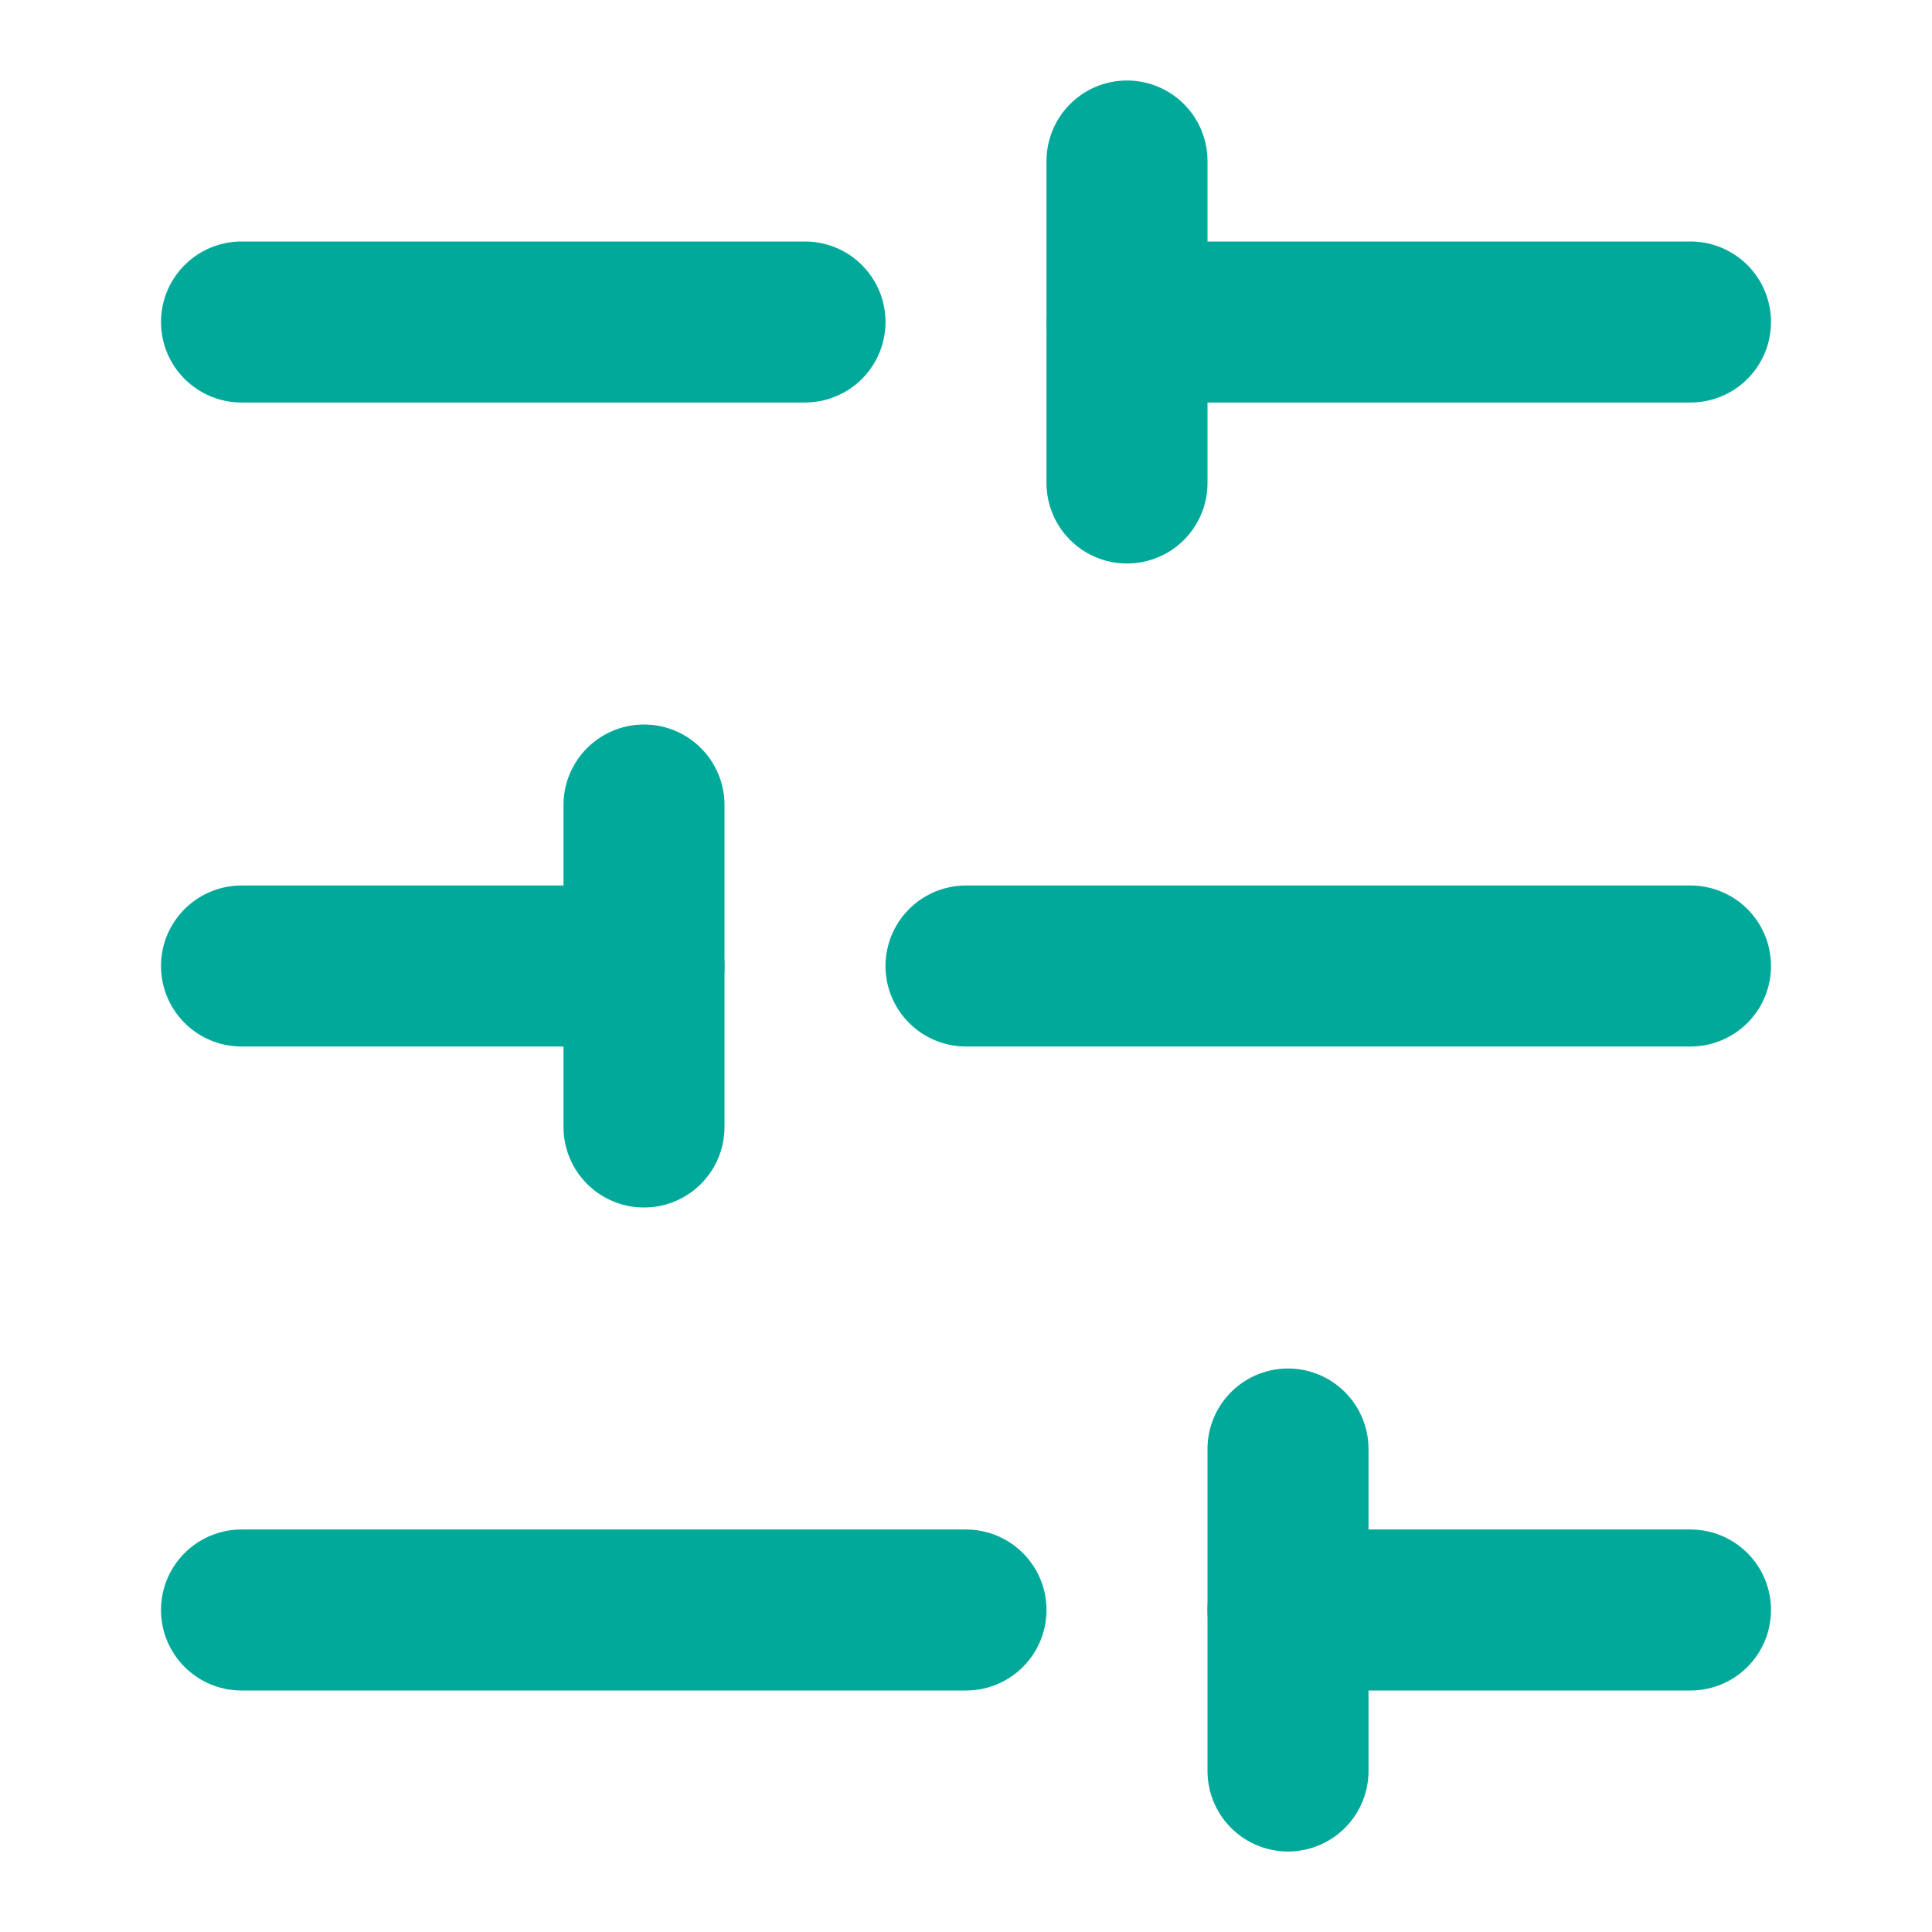
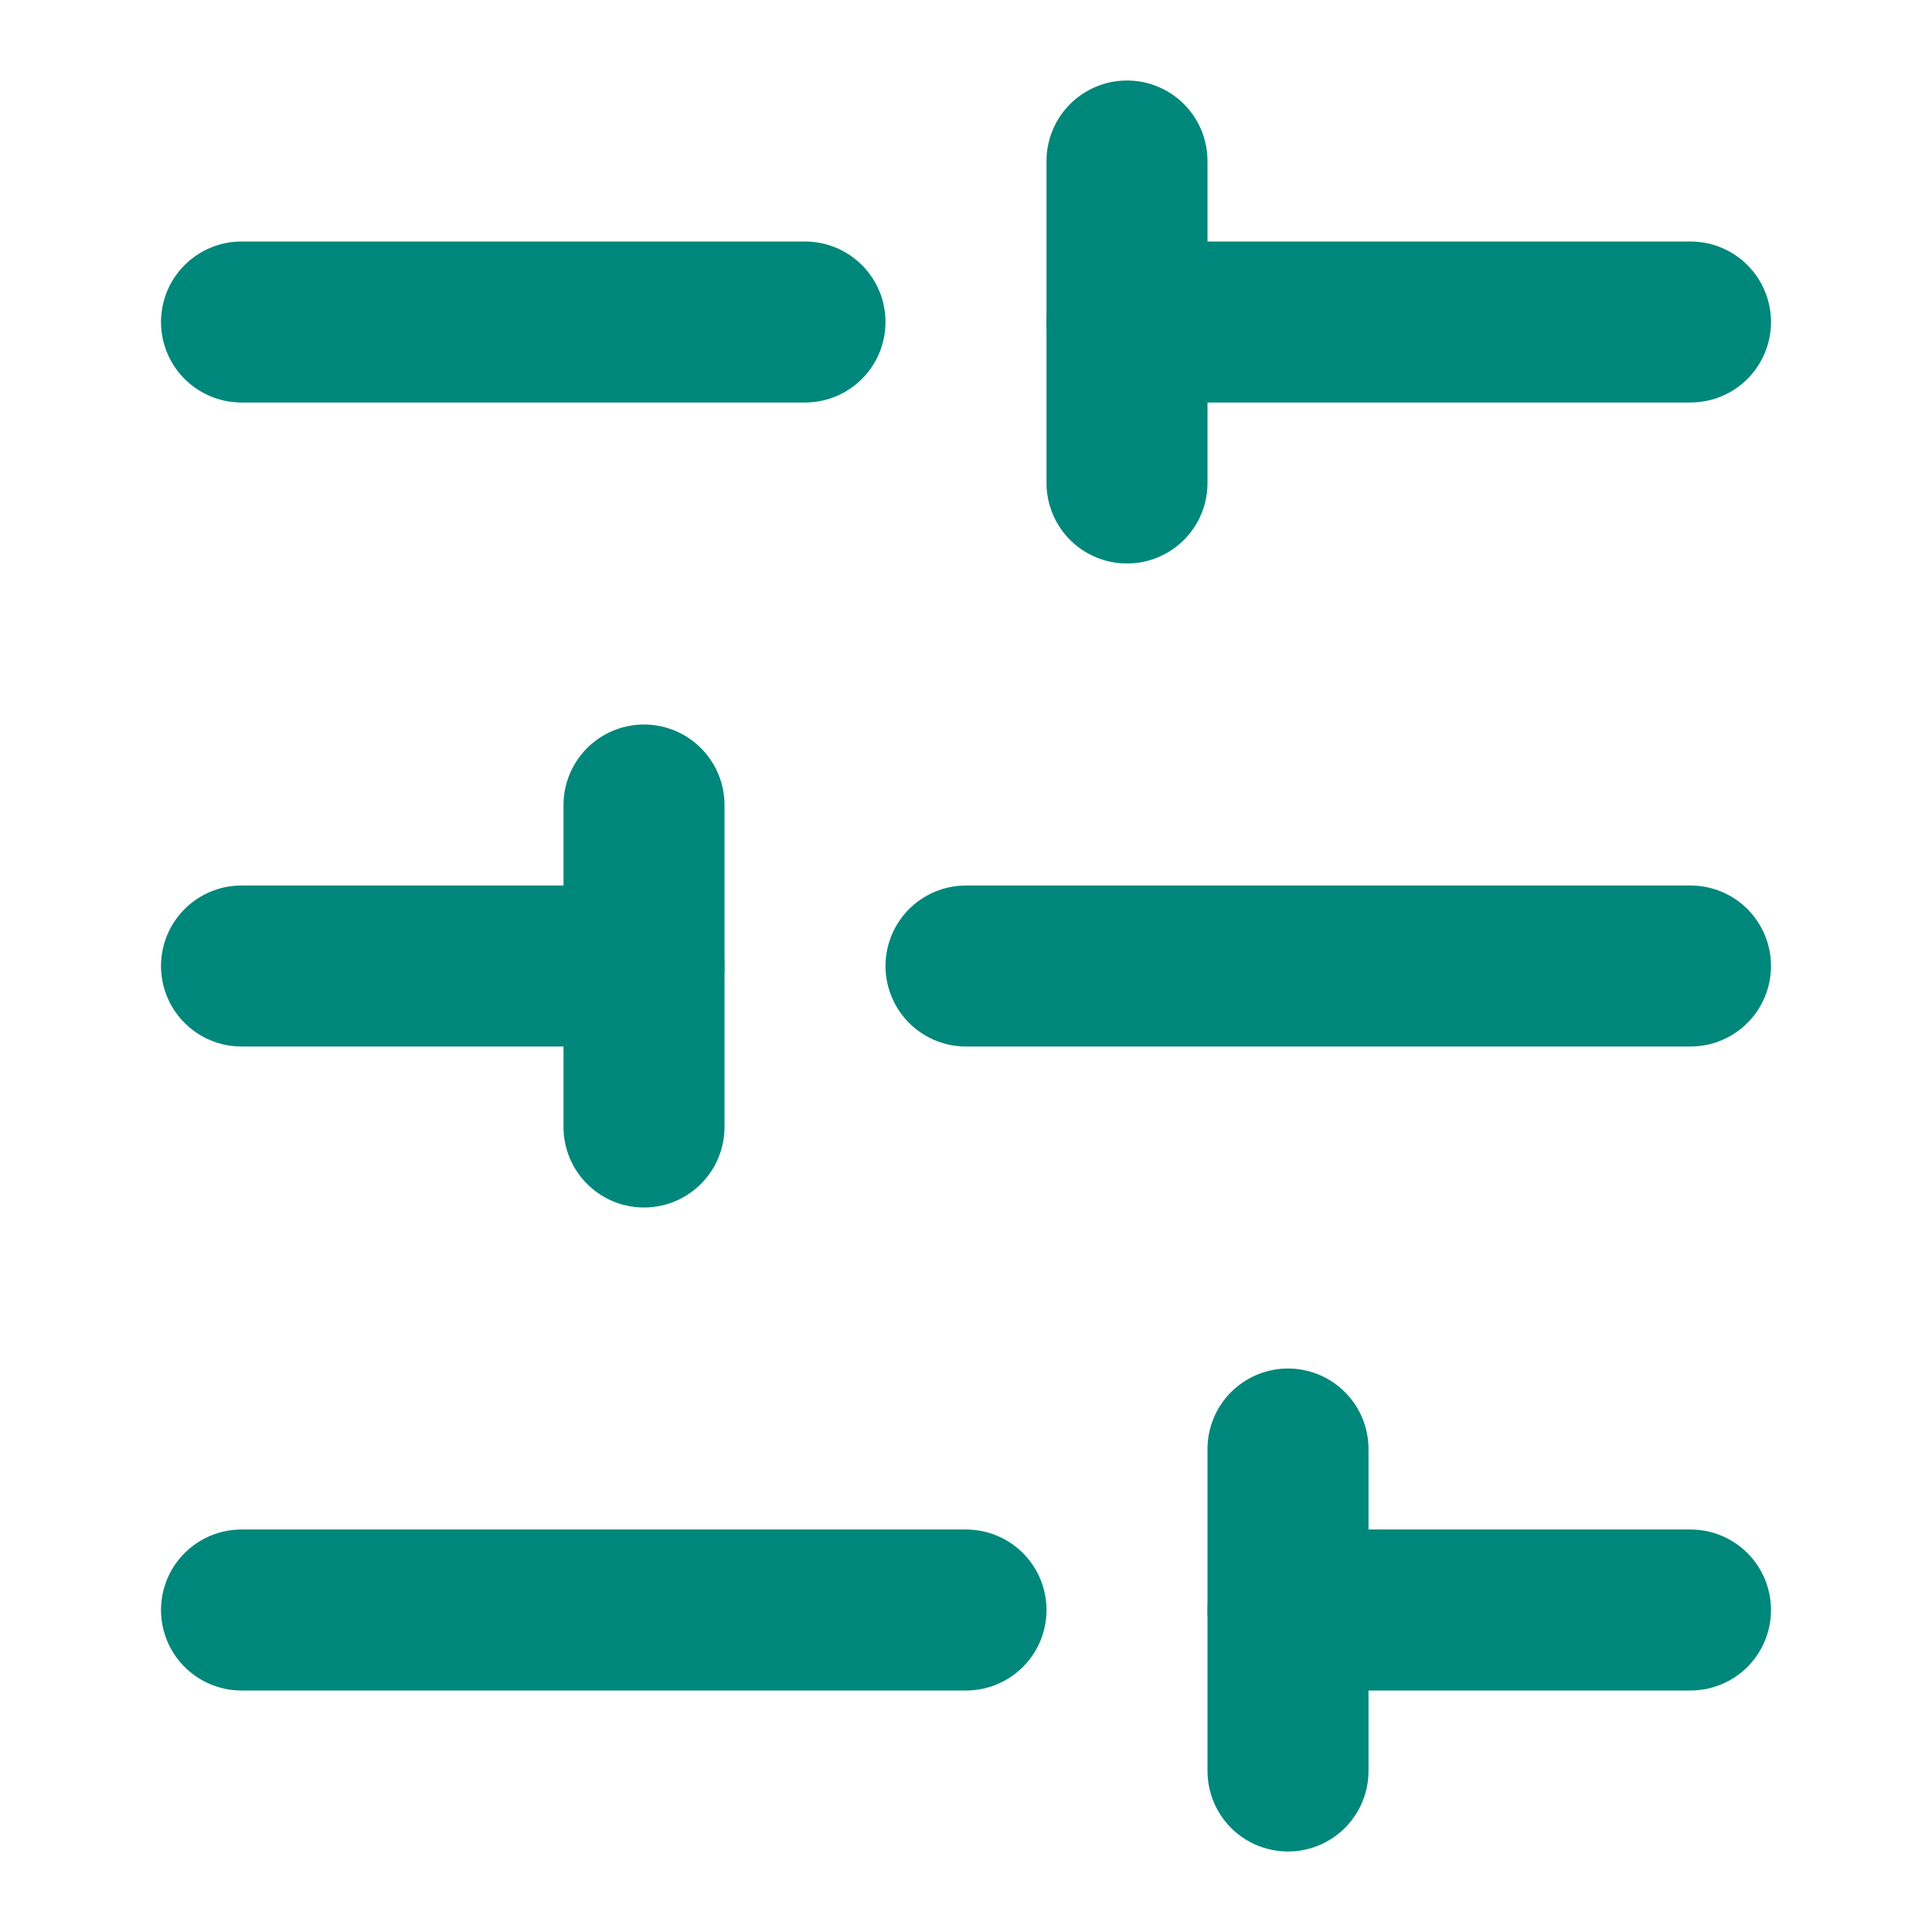
- <svg xmlns="http://www.w3.org/2000/svg" viewBox="0 0 24 24" fill="none" stroke="#00a99a" stroke-width="2" stroke-linecap="round" stroke-linejoin="round">
+ <svg xmlns="http://www.w3.org/2000/svg" viewBox="0 0 24 24" fill="none" stroke="#00877b" stroke-width="2" stroke-linecap="round" stroke-linejoin="round">
  <line x1="21" x2="14" y1="4" y2="4" />
  <line x1="10" x2="3" y1="4" y2="4" />
  <line x1="21" x2="12" y1="12" y2="12" />
  <line x1="8" x2="3" y1="12" y2="12" />
  <line x1="21" x2="16" y1="20" y2="20" />
  <line x1="12" x2="3" y1="20" y2="20" />
  <line x1="14" x2="14" y1="2" y2="6" />
  <line x1="8" x2="8" y1="10" y2="14" />
  <line x1="16" x2="16" y1="18" y2="22" />
</svg>
